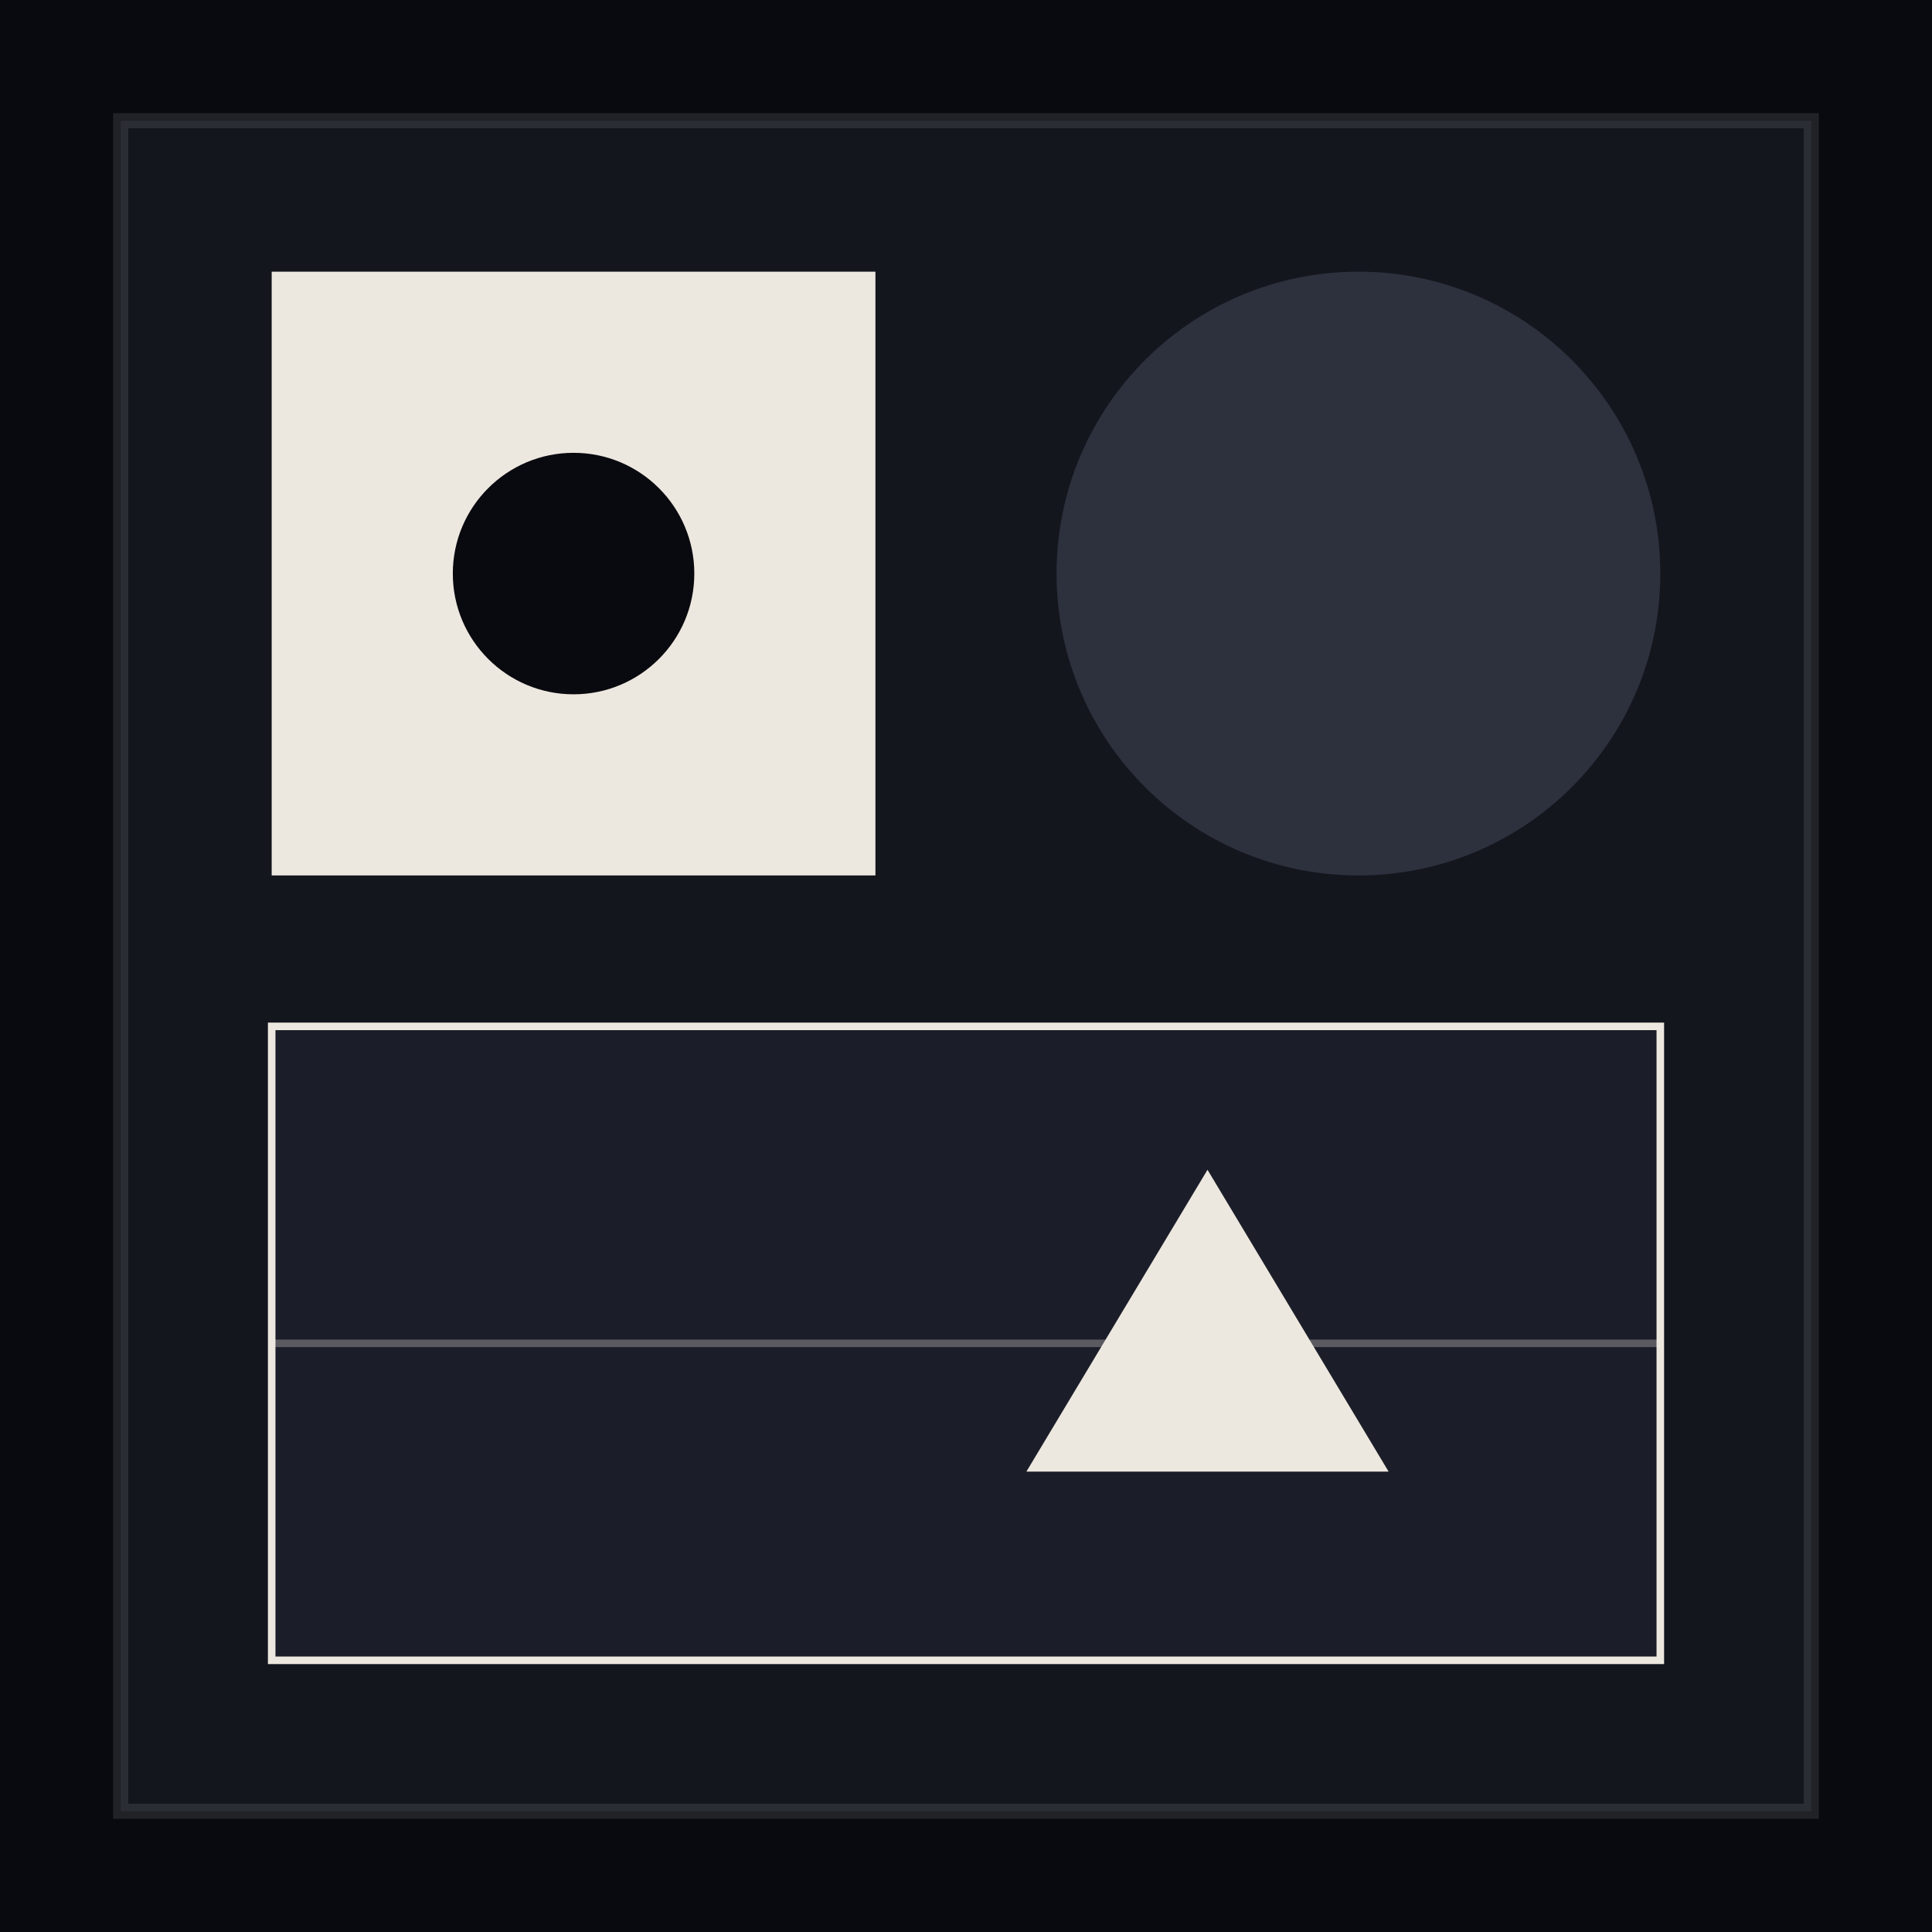
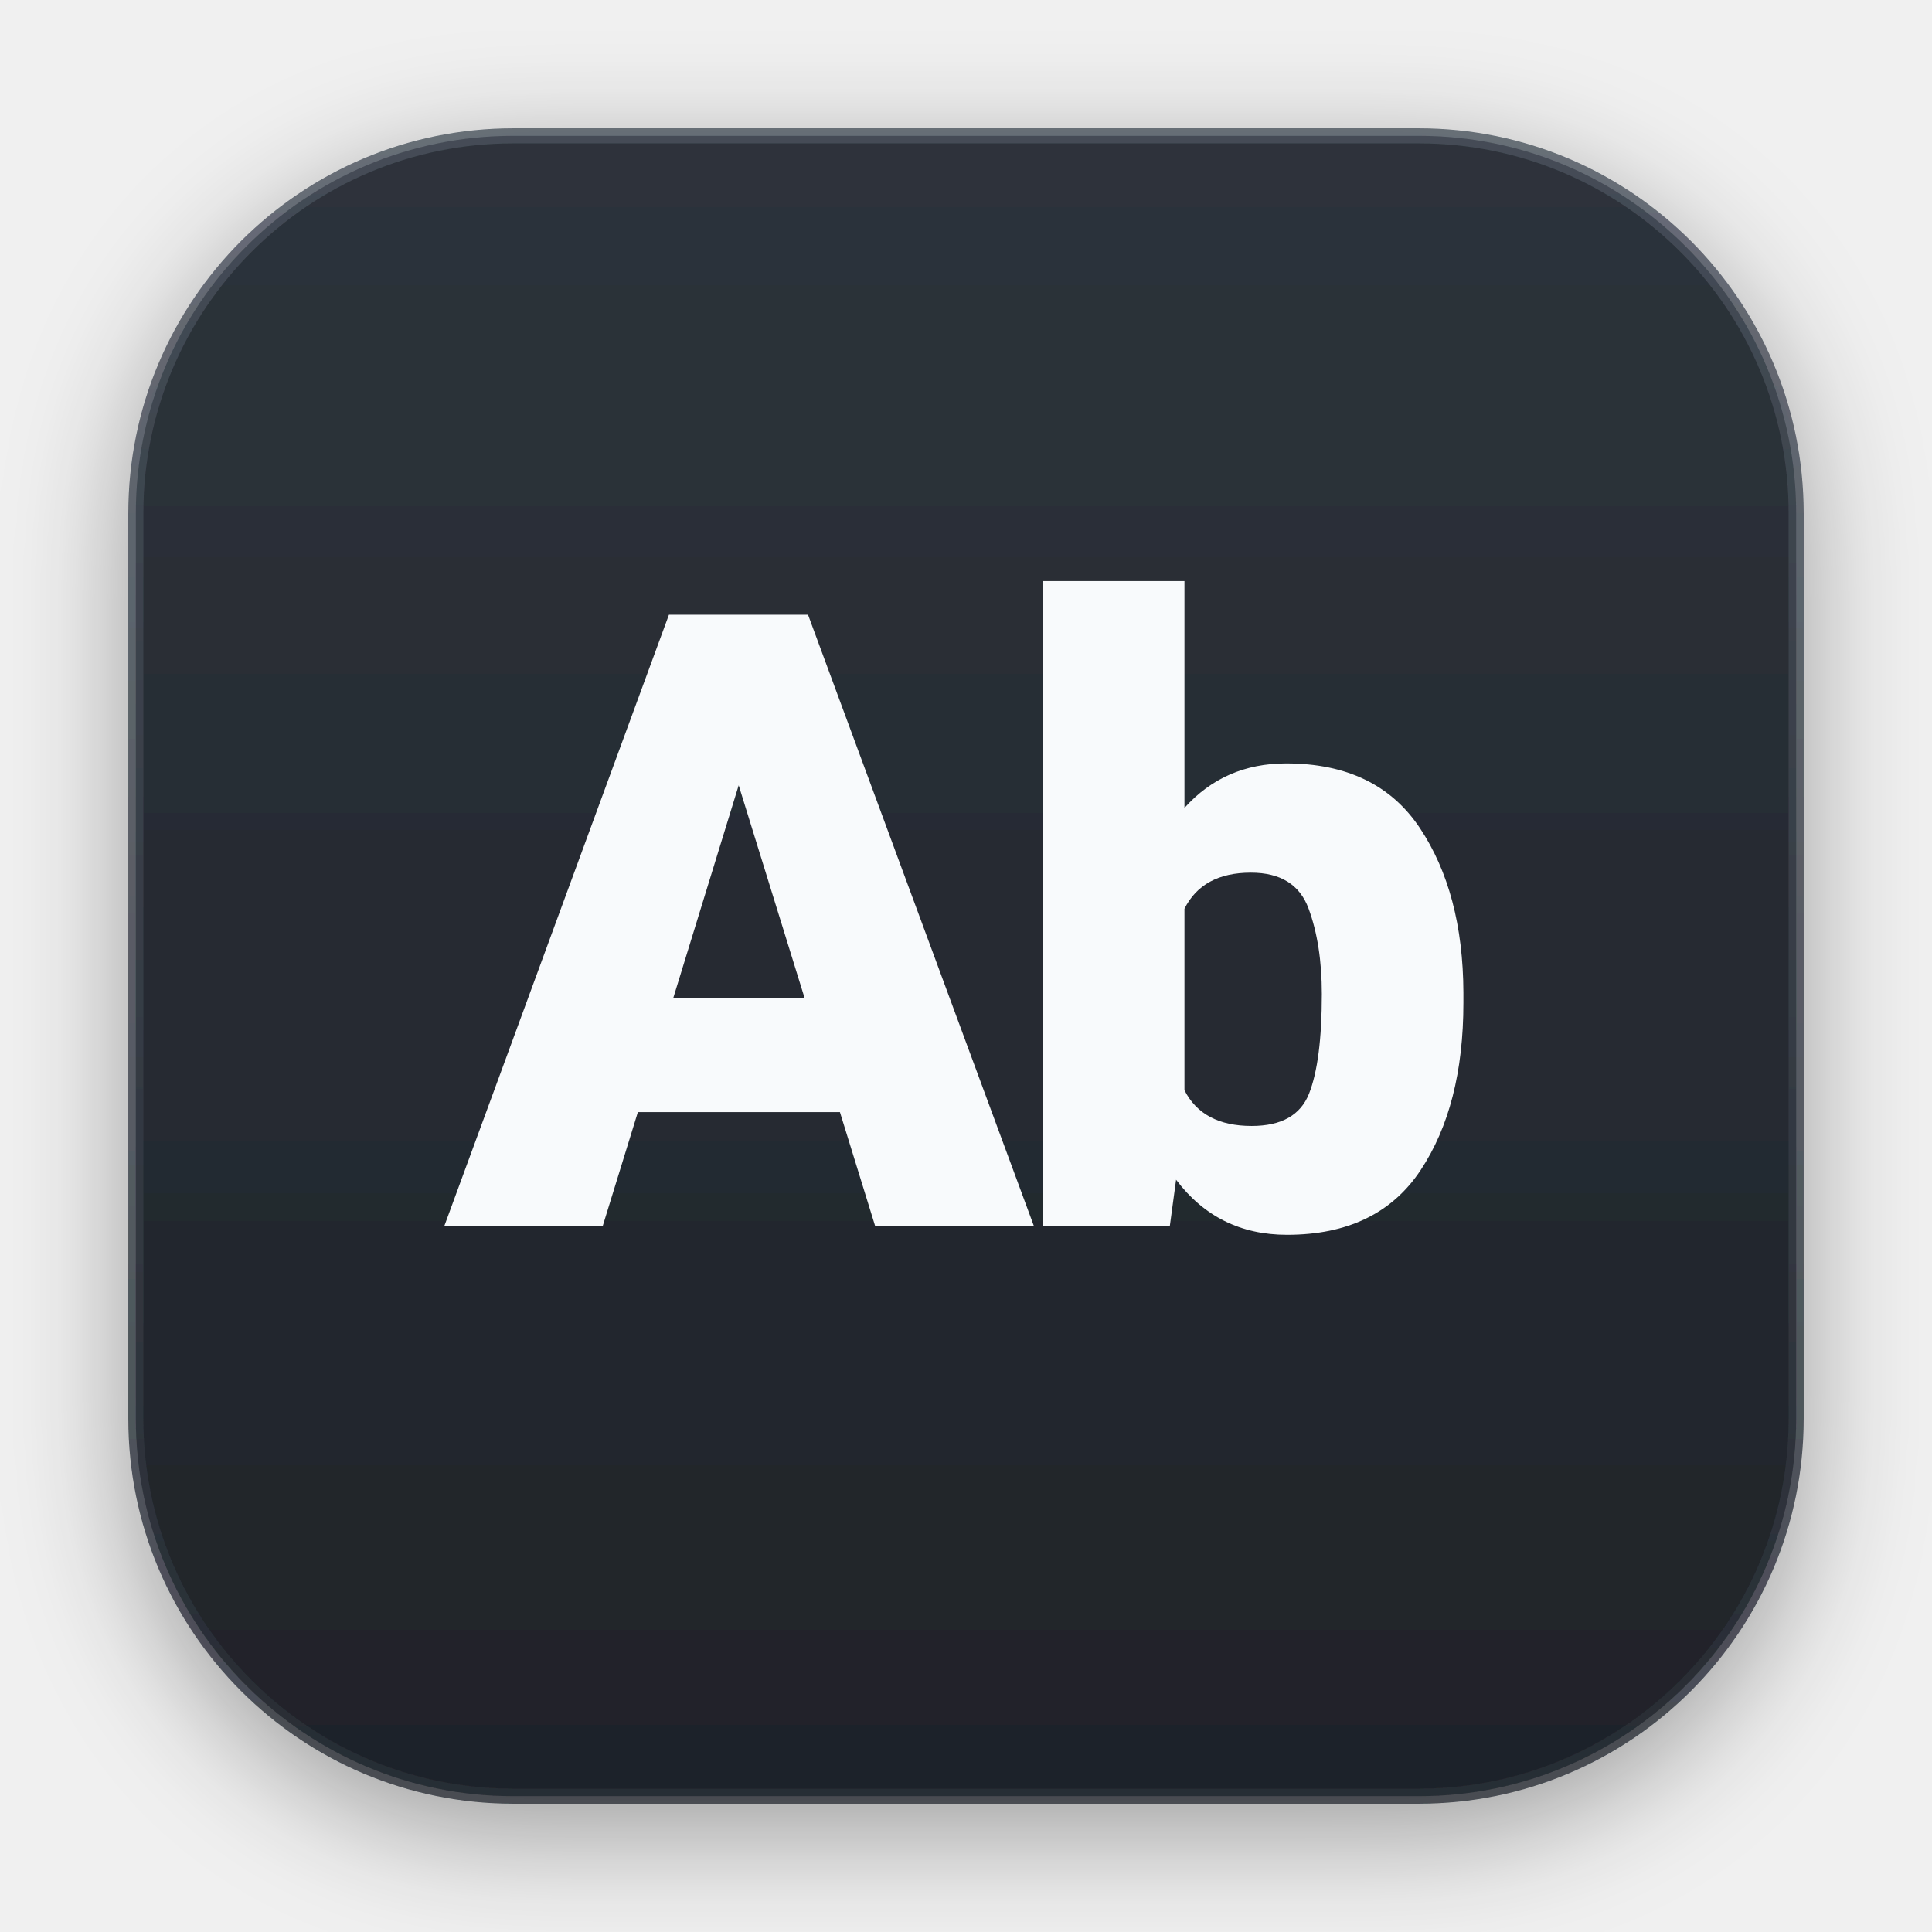
<svg xmlns="http://www.w3.org/2000/svg" viewBox="0 0 512 512" width="512" height="512">
-   <rect width="512" height="512" fill="#090a0f" />
-   <rect x="32" y="32" width="448" height="448" fill="#14161e" stroke="#ffffff" stroke-opacity="0.1" stroke-width="4" />
-   <rect x="72" y="72" width="160" height="160" fill="#ede8df" />
-   <circle cx="360" cy="152" r="80" fill="#2d313d" />
-   <rect x="72" y="272" width="368" height="168" fill="#1b1e29" stroke="#ede8df" stroke-width="2" />
-   <line x1="72" y1="356" x2="440" y2="356" stroke="#ede8df" stroke-opacity="0.3" stroke-width="2" />
-   <circle cx="152" cy="152" r="32" fill="#090a0f" />
-   <polygon points="272,390 320,310 368,390" fill="#ede8df" />
+   <defs>
+     <linearGradient id="bgGrad" x1="0%" y1="0%" x2="0%" y2="100%">
+       <stop offset="0%" stop-color="#2d333b" />
+       <stop offset="100%" stop-color="#1f2329" />
+     </linearGradient>
+     <linearGradient id="borderGrad" x1="0%" y1="0%" x2="0%" y2="100%">
+       <stop offset="0%" stop-color="#4a525d" stop-opacity="0.8" />
+       <stop offset="100%" stop-color="#2a2f37" stop-opacity="0.8" />
+     </linearGradient>
+     <filter id="subtleShadow" x="-10%" y="-10%" width="120%" height="120%">
+       <feDropShadow dx="0" dy="8" stdDeviation="16" flood-color="#000000" flood-opacity="0.35" />
+     </filter>
+   </defs>
+   <rect x="36" y="36" width="440" height="440" rx="100" fill="url(#bgGrad)" stroke="url(#borderGrad)" stroke-width="4" filter="url(#subtleShadow)" />
+   <text x="256" y="325" text-anchor="middle" fill="#f8fafc" font-family="-apple-system, BlinkMacSystemFont, 'Segoe UI', Roboto, 'Plus Jakarta Sans', sans-serif" font-weight="800" font-size="228" letter-spacing="-8">Ab</text>
</svg>
